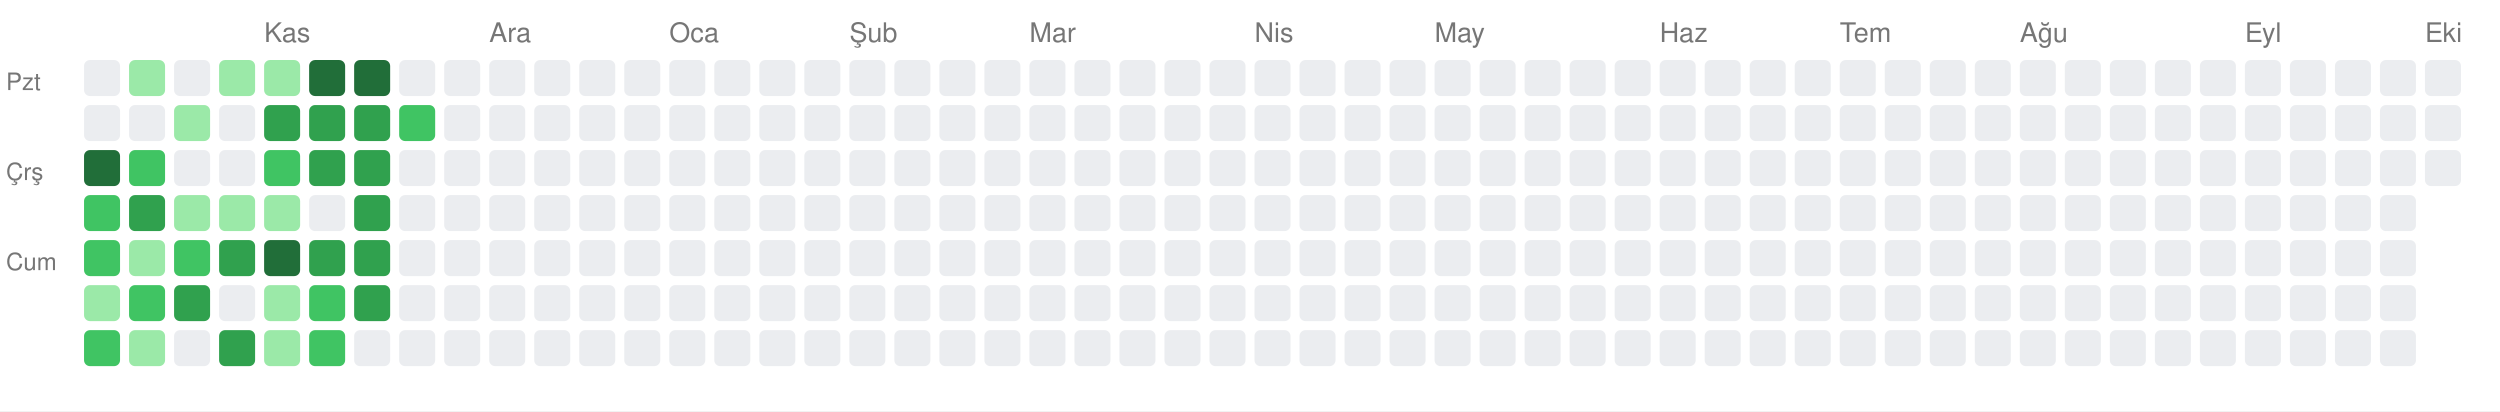
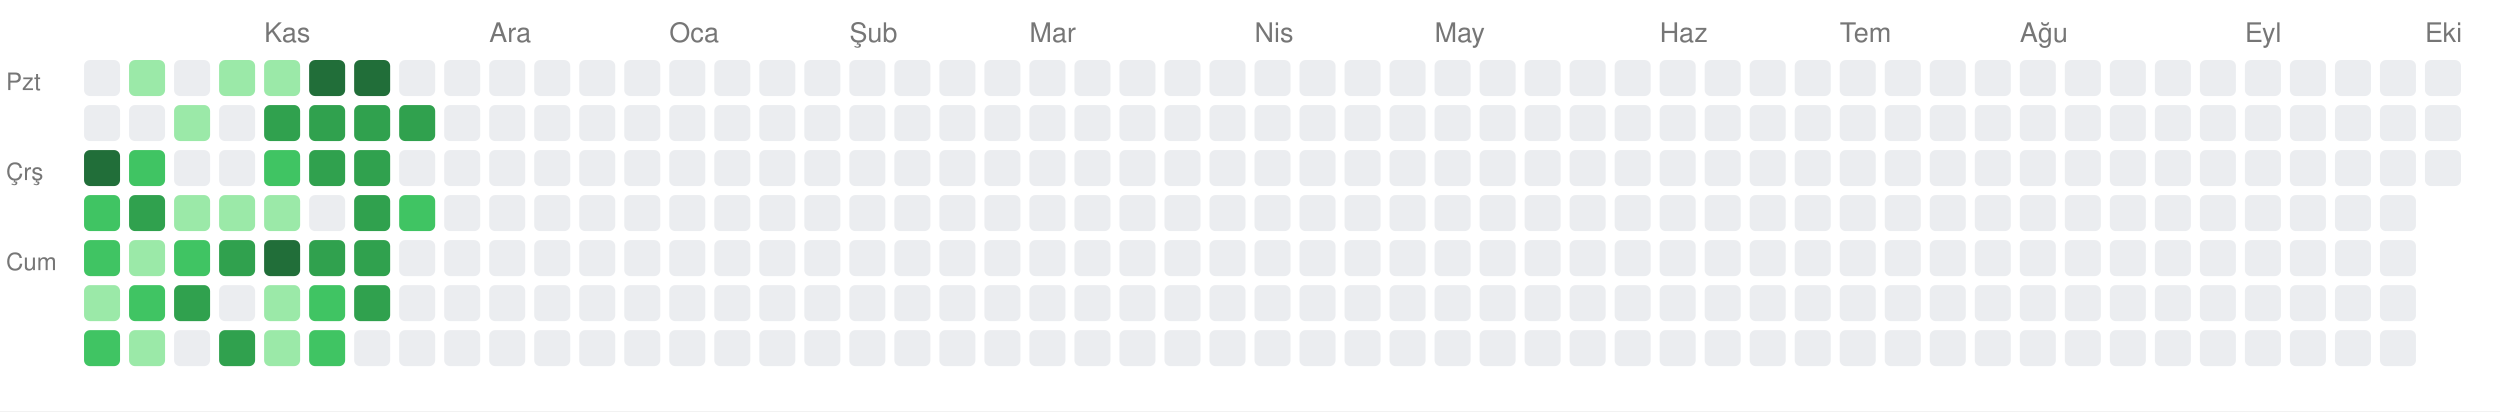
<svg xmlns="http://www.w3.org/2000/svg" width="833" height="137" font-family="-apple-system,Segoe UI,Helvetica,Arial,sans-serif">
  <rect width="833" height="137" fill="#ffffff" />
  <text x="88" y="14" font-size="9" fill="#767676">Kas</text>
  <text x="163" y="14" font-size="9" fill="#767676">Ara</text>
  <text x="223" y="14" font-size="9" fill="#767676">Oca</text>
  <text x="283" y="14" font-size="9" fill="#767676">Şub</text>
  <text x="343" y="14" font-size="9" fill="#767676">Mar</text>
  <text x="418" y="14" font-size="9" fill="#767676">Nis</text>
  <text x="478" y="14" font-size="9" fill="#767676">May</text>
  <text x="553" y="14" font-size="9" fill="#767676">Haz</text>
  <text x="613" y="14" font-size="9" fill="#767676">Tem</text>
  <text x="673" y="14" font-size="9" fill="#767676">Ağu</text>
  <text x="748" y="14" font-size="9" fill="#767676">Eyl</text>
  <text x="808" y="14" font-size="9" fill="#767676">Eki</text>
  <text x="2" y="30" font-size="8" fill="#767676">Pzt</text>
  <text x="2" y="60" font-size="8" fill="#767676">Çrş</text>
  <text x="2" y="90" font-size="8" fill="#767676">Cum</text>
  <rect x="28" y="20" width="12" height="12" rx="2" ry="2" fill="#ebedf0" />
  <rect x="28" y="35" width="12" height="12" rx="2" ry="2" fill="#ebedf0" />
  <rect x="28" y="50" width="12" height="12" rx="2" ry="2" fill="#216e39" />
  <rect x="28" y="65" width="12" height="12" rx="2" ry="2" fill="#40c463" />
  <rect x="28" y="80" width="12" height="12" rx="2" ry="2" fill="#40c463" />
  <rect x="28" y="95" width="12" height="12" rx="2" ry="2" fill="#9be9a8" />
  <rect x="28" y="110" width="12" height="12" rx="2" ry="2" fill="#40c463" />
  <rect x="43" y="20" width="12" height="12" rx="2" ry="2" fill="#9be9a8" />
  <rect x="43" y="35" width="12" height="12" rx="2" ry="2" fill="#ebedf0" />
  <rect x="43" y="50" width="12" height="12" rx="2" ry="2" fill="#40c463" />
  <rect x="43" y="65" width="12" height="12" rx="2" ry="2" fill="#30a14e" />
  <rect x="43" y="80" width="12" height="12" rx="2" ry="2" fill="#9be9a8" />
  <rect x="43" y="95" width="12" height="12" rx="2" ry="2" fill="#40c463" />
  <rect x="43" y="110" width="12" height="12" rx="2" ry="2" fill="#9be9a8" />
  <rect x="58" y="20" width="12" height="12" rx="2" ry="2" fill="#ebedf0" />
  <rect x="58" y="35" width="12" height="12" rx="2" ry="2" fill="#9be9a8" />
  <rect x="58" y="50" width="12" height="12" rx="2" ry="2" fill="#ebedf0" />
  <rect x="58" y="65" width="12" height="12" rx="2" ry="2" fill="#9be9a8" />
  <rect x="58" y="80" width="12" height="12" rx="2" ry="2" fill="#40c463" />
  <rect x="58" y="95" width="12" height="12" rx="2" ry="2" fill="#30a14e" />
  <rect x="58" y="110" width="12" height="12" rx="2" ry="2" fill="#ebedf0" />
  <rect x="73" y="20" width="12" height="12" rx="2" ry="2" fill="#9be9a8" />
  <rect x="73" y="35" width="12" height="12" rx="2" ry="2" fill="#ebedf0" />
  <rect x="73" y="50" width="12" height="12" rx="2" ry="2" fill="#ebedf0" />
  <rect x="73" y="65" width="12" height="12" rx="2" ry="2" fill="#9be9a8" />
  <rect x="73" y="80" width="12" height="12" rx="2" ry="2" fill="#30a14e" />
  <rect x="73" y="95" width="12" height="12" rx="2" ry="2" fill="#ebedf0" />
  <rect x="73" y="110" width="12" height="12" rx="2" ry="2" fill="#30a14e" />
  <rect x="88" y="20" width="12" height="12" rx="2" ry="2" fill="#9be9a8" />
  <rect x="88" y="35" width="12" height="12" rx="2" ry="2" fill="#30a14e" />
  <rect x="88" y="50" width="12" height="12" rx="2" ry="2" fill="#40c463" />
  <rect x="88" y="65" width="12" height="12" rx="2" ry="2" fill="#9be9a8" />
  <rect x="88" y="80" width="12" height="12" rx="2" ry="2" fill="#216e39" />
  <rect x="88" y="95" width="12" height="12" rx="2" ry="2" fill="#9be9a8" />
  <rect x="88" y="110" width="12" height="12" rx="2" ry="2" fill="#9be9a8" />
  <rect x="103" y="20" width="12" height="12" rx="2" ry="2" fill="#216e39" />
  <rect x="103" y="35" width="12" height="12" rx="2" ry="2" fill="#30a14e" />
  <rect x="103" y="50" width="12" height="12" rx="2" ry="2" fill="#30a14e" />
  <rect x="103" y="65" width="12" height="12" rx="2" ry="2" fill="#ebedf0" />
  <rect x="103" y="80" width="12" height="12" rx="2" ry="2" fill="#30a14e" />
  <rect x="103" y="95" width="12" height="12" rx="2" ry="2" fill="#40c463" />
  <rect x="103" y="110" width="12" height="12" rx="2" ry="2" fill="#40c463" />
  <rect x="118" y="20" width="12" height="12" rx="2" ry="2" fill="#216e39" />
  <rect x="118" y="35" width="12" height="12" rx="2" ry="2" fill="#30a14e" />
  <rect x="118" y="50" width="12" height="12" rx="2" ry="2" fill="#30a14e" />
  <rect x="118" y="65" width="12" height="12" rx="2" ry="2" fill="#30a14e" />
  <rect x="118" y="80" width="12" height="12" rx="2" ry="2" fill="#30a14e" />
  <rect x="118" y="95" width="12" height="12" rx="2" ry="2" fill="#30a14e" />
  <rect x="118" y="110" width="12" height="12" rx="2" ry="2" fill="#ebedf0" />
  <rect x="133" y="20" width="12" height="12" rx="2" ry="2" fill="#ebedf0" />
-   <rect x="133" y="35" width="12" height="12" rx="2" ry="2" fill="#40c463" />
+   <rect x="133" y="35" width="12" height="12" rx="2" ry="2" fill="#30a14e" />
  <rect x="133" y="50" width="12" height="12" rx="2" ry="2" fill="#ebedf0" />
-   <rect x="133" y="65" width="12" height="12" rx="2" ry="2" fill="#ebedf0" />
+   <rect x="133" y="65" width="12" height="12" rx="2" ry="2" fill="#40c463" />
  <rect x="133" y="80" width="12" height="12" rx="2" ry="2" fill="#ebedf0" />
  <rect x="133" y="95" width="12" height="12" rx="2" ry="2" fill="#ebedf0" />
  <rect x="133" y="110" width="12" height="12" rx="2" ry="2" fill="#ebedf0" />
  <rect x="148" y="20" width="12" height="12" rx="2" ry="2" fill="#ebedf0" />
  <rect x="148" y="35" width="12" height="12" rx="2" ry="2" fill="#ebedf0" />
  <rect x="148" y="50" width="12" height="12" rx="2" ry="2" fill="#ebedf0" />
  <rect x="148" y="65" width="12" height="12" rx="2" ry="2" fill="#ebedf0" />
  <rect x="148" y="80" width="12" height="12" rx="2" ry="2" fill="#ebedf0" />
  <rect x="148" y="95" width="12" height="12" rx="2" ry="2" fill="#ebedf0" />
  <rect x="148" y="110" width="12" height="12" rx="2" ry="2" fill="#ebedf0" />
  <rect x="163" y="20" width="12" height="12" rx="2" ry="2" fill="#ebedf0" />
  <rect x="163" y="35" width="12" height="12" rx="2" ry="2" fill="#ebedf0" />
  <rect x="163" y="50" width="12" height="12" rx="2" ry="2" fill="#ebedf0" />
  <rect x="163" y="65" width="12" height="12" rx="2" ry="2" fill="#ebedf0" />
  <rect x="163" y="80" width="12" height="12" rx="2" ry="2" fill="#ebedf0" />
  <rect x="163" y="95" width="12" height="12" rx="2" ry="2" fill="#ebedf0" />
  <rect x="163" y="110" width="12" height="12" rx="2" ry="2" fill="#ebedf0" />
  <rect x="178" y="20" width="12" height="12" rx="2" ry="2" fill="#ebedf0" />
  <rect x="178" y="35" width="12" height="12" rx="2" ry="2" fill="#ebedf0" />
  <rect x="178" y="50" width="12" height="12" rx="2" ry="2" fill="#ebedf0" />
  <rect x="178" y="65" width="12" height="12" rx="2" ry="2" fill="#ebedf0" />
  <rect x="178" y="80" width="12" height="12" rx="2" ry="2" fill="#ebedf0" />
  <rect x="178" y="95" width="12" height="12" rx="2" ry="2" fill="#ebedf0" />
  <rect x="178" y="110" width="12" height="12" rx="2" ry="2" fill="#ebedf0" />
  <rect x="193" y="20" width="12" height="12" rx="2" ry="2" fill="#ebedf0" />
  <rect x="193" y="35" width="12" height="12" rx="2" ry="2" fill="#ebedf0" />
  <rect x="193" y="50" width="12" height="12" rx="2" ry="2" fill="#ebedf0" />
  <rect x="193" y="65" width="12" height="12" rx="2" ry="2" fill="#ebedf0" />
  <rect x="193" y="80" width="12" height="12" rx="2" ry="2" fill="#ebedf0" />
  <rect x="193" y="95" width="12" height="12" rx="2" ry="2" fill="#ebedf0" />
  <rect x="193" y="110" width="12" height="12" rx="2" ry="2" fill="#ebedf0" />
  <rect x="208" y="20" width="12" height="12" rx="2" ry="2" fill="#ebedf0" />
  <rect x="208" y="35" width="12" height="12" rx="2" ry="2" fill="#ebedf0" />
  <rect x="208" y="50" width="12" height="12" rx="2" ry="2" fill="#ebedf0" />
  <rect x="208" y="65" width="12" height="12" rx="2" ry="2" fill="#ebedf0" />
  <rect x="208" y="80" width="12" height="12" rx="2" ry="2" fill="#ebedf0" />
  <rect x="208" y="95" width="12" height="12" rx="2" ry="2" fill="#ebedf0" />
  <rect x="208" y="110" width="12" height="12" rx="2" ry="2" fill="#ebedf0" />
  <rect x="223" y="20" width="12" height="12" rx="2" ry="2" fill="#ebedf0" />
  <rect x="223" y="35" width="12" height="12" rx="2" ry="2" fill="#ebedf0" />
  <rect x="223" y="50" width="12" height="12" rx="2" ry="2" fill="#ebedf0" />
  <rect x="223" y="65" width="12" height="12" rx="2" ry="2" fill="#ebedf0" />
  <rect x="223" y="80" width="12" height="12" rx="2" ry="2" fill="#ebedf0" />
  <rect x="223" y="95" width="12" height="12" rx="2" ry="2" fill="#ebedf0" />
  <rect x="223" y="110" width="12" height="12" rx="2" ry="2" fill="#ebedf0" />
  <rect x="238" y="20" width="12" height="12" rx="2" ry="2" fill="#ebedf0" />
  <rect x="238" y="35" width="12" height="12" rx="2" ry="2" fill="#ebedf0" />
  <rect x="238" y="50" width="12" height="12" rx="2" ry="2" fill="#ebedf0" />
  <rect x="238" y="65" width="12" height="12" rx="2" ry="2" fill="#ebedf0" />
  <rect x="238" y="80" width="12" height="12" rx="2" ry="2" fill="#ebedf0" />
  <rect x="238" y="95" width="12" height="12" rx="2" ry="2" fill="#ebedf0" />
  <rect x="238" y="110" width="12" height="12" rx="2" ry="2" fill="#ebedf0" />
  <rect x="253" y="20" width="12" height="12" rx="2" ry="2" fill="#ebedf0" />
  <rect x="253" y="35" width="12" height="12" rx="2" ry="2" fill="#ebedf0" />
  <rect x="253" y="50" width="12" height="12" rx="2" ry="2" fill="#ebedf0" />
  <rect x="253" y="65" width="12" height="12" rx="2" ry="2" fill="#ebedf0" />
  <rect x="253" y="80" width="12" height="12" rx="2" ry="2" fill="#ebedf0" />
  <rect x="253" y="95" width="12" height="12" rx="2" ry="2" fill="#ebedf0" />
  <rect x="253" y="110" width="12" height="12" rx="2" ry="2" fill="#ebedf0" />
  <rect x="268" y="20" width="12" height="12" rx="2" ry="2" fill="#ebedf0" />
  <rect x="268" y="35" width="12" height="12" rx="2" ry="2" fill="#ebedf0" />
  <rect x="268" y="50" width="12" height="12" rx="2" ry="2" fill="#ebedf0" />
  <rect x="268" y="65" width="12" height="12" rx="2" ry="2" fill="#ebedf0" />
  <rect x="268" y="80" width="12" height="12" rx="2" ry="2" fill="#ebedf0" />
  <rect x="268" y="95" width="12" height="12" rx="2" ry="2" fill="#ebedf0" />
  <rect x="268" y="110" width="12" height="12" rx="2" ry="2" fill="#ebedf0" />
  <rect x="283" y="20" width="12" height="12" rx="2" ry="2" fill="#ebedf0" />
  <rect x="283" y="35" width="12" height="12" rx="2" ry="2" fill="#ebedf0" />
  <rect x="283" y="50" width="12" height="12" rx="2" ry="2" fill="#ebedf0" />
  <rect x="283" y="65" width="12" height="12" rx="2" ry="2" fill="#ebedf0" />
  <rect x="283" y="80" width="12" height="12" rx="2" ry="2" fill="#ebedf0" />
  <rect x="283" y="95" width="12" height="12" rx="2" ry="2" fill="#ebedf0" />
  <rect x="283" y="110" width="12" height="12" rx="2" ry="2" fill="#ebedf0" />
  <rect x="298" y="20" width="12" height="12" rx="2" ry="2" fill="#ebedf0" />
  <rect x="298" y="35" width="12" height="12" rx="2" ry="2" fill="#ebedf0" />
  <rect x="298" y="50" width="12" height="12" rx="2" ry="2" fill="#ebedf0" />
  <rect x="298" y="65" width="12" height="12" rx="2" ry="2" fill="#ebedf0" />
  <rect x="298" y="80" width="12" height="12" rx="2" ry="2" fill="#ebedf0" />
  <rect x="298" y="95" width="12" height="12" rx="2" ry="2" fill="#ebedf0" />
  <rect x="298" y="110" width="12" height="12" rx="2" ry="2" fill="#ebedf0" />
  <rect x="313" y="20" width="12" height="12" rx="2" ry="2" fill="#ebedf0" />
  <rect x="313" y="35" width="12" height="12" rx="2" ry="2" fill="#ebedf0" />
  <rect x="313" y="50" width="12" height="12" rx="2" ry="2" fill="#ebedf0" />
  <rect x="313" y="65" width="12" height="12" rx="2" ry="2" fill="#ebedf0" />
  <rect x="313" y="80" width="12" height="12" rx="2" ry="2" fill="#ebedf0" />
  <rect x="313" y="95" width="12" height="12" rx="2" ry="2" fill="#ebedf0" />
  <rect x="313" y="110" width="12" height="12" rx="2" ry="2" fill="#ebedf0" />
  <rect x="328" y="20" width="12" height="12" rx="2" ry="2" fill="#ebedf0" />
  <rect x="328" y="35" width="12" height="12" rx="2" ry="2" fill="#ebedf0" />
  <rect x="328" y="50" width="12" height="12" rx="2" ry="2" fill="#ebedf0" />
  <rect x="328" y="65" width="12" height="12" rx="2" ry="2" fill="#ebedf0" />
  <rect x="328" y="80" width="12" height="12" rx="2" ry="2" fill="#ebedf0" />
  <rect x="328" y="95" width="12" height="12" rx="2" ry="2" fill="#ebedf0" />
  <rect x="328" y="110" width="12" height="12" rx="2" ry="2" fill="#ebedf0" />
  <rect x="343" y="20" width="12" height="12" rx="2" ry="2" fill="#ebedf0" />
  <rect x="343" y="35" width="12" height="12" rx="2" ry="2" fill="#ebedf0" />
  <rect x="343" y="50" width="12" height="12" rx="2" ry="2" fill="#ebedf0" />
  <rect x="343" y="65" width="12" height="12" rx="2" ry="2" fill="#ebedf0" />
  <rect x="343" y="80" width="12" height="12" rx="2" ry="2" fill="#ebedf0" />
  <rect x="343" y="95" width="12" height="12" rx="2" ry="2" fill="#ebedf0" />
  <rect x="343" y="110" width="12" height="12" rx="2" ry="2" fill="#ebedf0" />
  <rect x="358" y="20" width="12" height="12" rx="2" ry="2" fill="#ebedf0" />
  <rect x="358" y="35" width="12" height="12" rx="2" ry="2" fill="#ebedf0" />
  <rect x="358" y="50" width="12" height="12" rx="2" ry="2" fill="#ebedf0" />
  <rect x="358" y="65" width="12" height="12" rx="2" ry="2" fill="#ebedf0" />
  <rect x="358" y="80" width="12" height="12" rx="2" ry="2" fill="#ebedf0" />
  <rect x="358" y="95" width="12" height="12" rx="2" ry="2" fill="#ebedf0" />
  <rect x="358" y="110" width="12" height="12" rx="2" ry="2" fill="#ebedf0" />
  <rect x="373" y="20" width="12" height="12" rx="2" ry="2" fill="#ebedf0" />
  <rect x="373" y="35" width="12" height="12" rx="2" ry="2" fill="#ebedf0" />
  <rect x="373" y="50" width="12" height="12" rx="2" ry="2" fill="#ebedf0" />
  <rect x="373" y="65" width="12" height="12" rx="2" ry="2" fill="#ebedf0" />
  <rect x="373" y="80" width="12" height="12" rx="2" ry="2" fill="#ebedf0" />
  <rect x="373" y="95" width="12" height="12" rx="2" ry="2" fill="#ebedf0" />
  <rect x="373" y="110" width="12" height="12" rx="2" ry="2" fill="#ebedf0" />
  <rect x="388" y="20" width="12" height="12" rx="2" ry="2" fill="#ebedf0" />
  <rect x="388" y="35" width="12" height="12" rx="2" ry="2" fill="#ebedf0" />
  <rect x="388" y="50" width="12" height="12" rx="2" ry="2" fill="#ebedf0" />
  <rect x="388" y="65" width="12" height="12" rx="2" ry="2" fill="#ebedf0" />
  <rect x="388" y="80" width="12" height="12" rx="2" ry="2" fill="#ebedf0" />
  <rect x="388" y="95" width="12" height="12" rx="2" ry="2" fill="#ebedf0" />
  <rect x="388" y="110" width="12" height="12" rx="2" ry="2" fill="#ebedf0" />
  <rect x="403" y="20" width="12" height="12" rx="2" ry="2" fill="#ebedf0" />
  <rect x="403" y="35" width="12" height="12" rx="2" ry="2" fill="#ebedf0" />
  <rect x="403" y="50" width="12" height="12" rx="2" ry="2" fill="#ebedf0" />
  <rect x="403" y="65" width="12" height="12" rx="2" ry="2" fill="#ebedf0" />
  <rect x="403" y="80" width="12" height="12" rx="2" ry="2" fill="#ebedf0" />
  <rect x="403" y="95" width="12" height="12" rx="2" ry="2" fill="#ebedf0" />
  <rect x="403" y="110" width="12" height="12" rx="2" ry="2" fill="#ebedf0" />
  <rect x="418" y="20" width="12" height="12" rx="2" ry="2" fill="#ebedf0" />
  <rect x="418" y="35" width="12" height="12" rx="2" ry="2" fill="#ebedf0" />
  <rect x="418" y="50" width="12" height="12" rx="2" ry="2" fill="#ebedf0" />
  <rect x="418" y="65" width="12" height="12" rx="2" ry="2" fill="#ebedf0" />
  <rect x="418" y="80" width="12" height="12" rx="2" ry="2" fill="#ebedf0" />
  <rect x="418" y="95" width="12" height="12" rx="2" ry="2" fill="#ebedf0" />
  <rect x="418" y="110" width="12" height="12" rx="2" ry="2" fill="#ebedf0" />
  <rect x="433" y="20" width="12" height="12" rx="2" ry="2" fill="#ebedf0" />
  <rect x="433" y="35" width="12" height="12" rx="2" ry="2" fill="#ebedf0" />
  <rect x="433" y="50" width="12" height="12" rx="2" ry="2" fill="#ebedf0" />
  <rect x="433" y="65" width="12" height="12" rx="2" ry="2" fill="#ebedf0" />
  <rect x="433" y="80" width="12" height="12" rx="2" ry="2" fill="#ebedf0" />
  <rect x="433" y="95" width="12" height="12" rx="2" ry="2" fill="#ebedf0" />
  <rect x="433" y="110" width="12" height="12" rx="2" ry="2" fill="#ebedf0" />
  <rect x="448" y="20" width="12" height="12" rx="2" ry="2" fill="#ebedf0" />
  <rect x="448" y="35" width="12" height="12" rx="2" ry="2" fill="#ebedf0" />
  <rect x="448" y="50" width="12" height="12" rx="2" ry="2" fill="#ebedf0" />
  <rect x="448" y="65" width="12" height="12" rx="2" ry="2" fill="#ebedf0" />
  <rect x="448" y="80" width="12" height="12" rx="2" ry="2" fill="#ebedf0" />
  <rect x="448" y="95" width="12" height="12" rx="2" ry="2" fill="#ebedf0" />
  <rect x="448" y="110" width="12" height="12" rx="2" ry="2" fill="#ebedf0" />
  <rect x="463" y="20" width="12" height="12" rx="2" ry="2" fill="#ebedf0" />
  <rect x="463" y="35" width="12" height="12" rx="2" ry="2" fill="#ebedf0" />
  <rect x="463" y="50" width="12" height="12" rx="2" ry="2" fill="#ebedf0" />
  <rect x="463" y="65" width="12" height="12" rx="2" ry="2" fill="#ebedf0" />
  <rect x="463" y="80" width="12" height="12" rx="2" ry="2" fill="#ebedf0" />
  <rect x="463" y="95" width="12" height="12" rx="2" ry="2" fill="#ebedf0" />
  <rect x="463" y="110" width="12" height="12" rx="2" ry="2" fill="#ebedf0" />
  <rect x="478" y="20" width="12" height="12" rx="2" ry="2" fill="#ebedf0" />
  <rect x="478" y="35" width="12" height="12" rx="2" ry="2" fill="#ebedf0" />
  <rect x="478" y="50" width="12" height="12" rx="2" ry="2" fill="#ebedf0" />
  <rect x="478" y="65" width="12" height="12" rx="2" ry="2" fill="#ebedf0" />
  <rect x="478" y="80" width="12" height="12" rx="2" ry="2" fill="#ebedf0" />
  <rect x="478" y="95" width="12" height="12" rx="2" ry="2" fill="#ebedf0" />
  <rect x="478" y="110" width="12" height="12" rx="2" ry="2" fill="#ebedf0" />
  <rect x="493" y="20" width="12" height="12" rx="2" ry="2" fill="#ebedf0" />
  <rect x="493" y="35" width="12" height="12" rx="2" ry="2" fill="#ebedf0" />
  <rect x="493" y="50" width="12" height="12" rx="2" ry="2" fill="#ebedf0" />
  <rect x="493" y="65" width="12" height="12" rx="2" ry="2" fill="#ebedf0" />
  <rect x="493" y="80" width="12" height="12" rx="2" ry="2" fill="#ebedf0" />
  <rect x="493" y="95" width="12" height="12" rx="2" ry="2" fill="#ebedf0" />
  <rect x="493" y="110" width="12" height="12" rx="2" ry="2" fill="#ebedf0" />
  <rect x="508" y="20" width="12" height="12" rx="2" ry="2" fill="#ebedf0" />
  <rect x="508" y="35" width="12" height="12" rx="2" ry="2" fill="#ebedf0" />
  <rect x="508" y="50" width="12" height="12" rx="2" ry="2" fill="#ebedf0" />
  <rect x="508" y="65" width="12" height="12" rx="2" ry="2" fill="#ebedf0" />
  <rect x="508" y="80" width="12" height="12" rx="2" ry="2" fill="#ebedf0" />
  <rect x="508" y="95" width="12" height="12" rx="2" ry="2" fill="#ebedf0" />
  <rect x="508" y="110" width="12" height="12" rx="2" ry="2" fill="#ebedf0" />
  <rect x="523" y="20" width="12" height="12" rx="2" ry="2" fill="#ebedf0" />
  <rect x="523" y="35" width="12" height="12" rx="2" ry="2" fill="#ebedf0" />
  <rect x="523" y="50" width="12" height="12" rx="2" ry="2" fill="#ebedf0" />
  <rect x="523" y="65" width="12" height="12" rx="2" ry="2" fill="#ebedf0" />
  <rect x="523" y="80" width="12" height="12" rx="2" ry="2" fill="#ebedf0" />
  <rect x="523" y="95" width="12" height="12" rx="2" ry="2" fill="#ebedf0" />
  <rect x="523" y="110" width="12" height="12" rx="2" ry="2" fill="#ebedf0" />
  <rect x="538" y="20" width="12" height="12" rx="2" ry="2" fill="#ebedf0" />
  <rect x="538" y="35" width="12" height="12" rx="2" ry="2" fill="#ebedf0" />
  <rect x="538" y="50" width="12" height="12" rx="2" ry="2" fill="#ebedf0" />
  <rect x="538" y="65" width="12" height="12" rx="2" ry="2" fill="#ebedf0" />
  <rect x="538" y="80" width="12" height="12" rx="2" ry="2" fill="#ebedf0" />
  <rect x="538" y="95" width="12" height="12" rx="2" ry="2" fill="#ebedf0" />
  <rect x="538" y="110" width="12" height="12" rx="2" ry="2" fill="#ebedf0" />
  <rect x="553" y="20" width="12" height="12" rx="2" ry="2" fill="#ebedf0" />
  <rect x="553" y="35" width="12" height="12" rx="2" ry="2" fill="#ebedf0" />
  <rect x="553" y="50" width="12" height="12" rx="2" ry="2" fill="#ebedf0" />
  <rect x="553" y="65" width="12" height="12" rx="2" ry="2" fill="#ebedf0" />
  <rect x="553" y="80" width="12" height="12" rx="2" ry="2" fill="#ebedf0" />
  <rect x="553" y="95" width="12" height="12" rx="2" ry="2" fill="#ebedf0" />
  <rect x="553" y="110" width="12" height="12" rx="2" ry="2" fill="#ebedf0" />
  <rect x="568" y="20" width="12" height="12" rx="2" ry="2" fill="#ebedf0" />
  <rect x="568" y="35" width="12" height="12" rx="2" ry="2" fill="#ebedf0" />
  <rect x="568" y="50" width="12" height="12" rx="2" ry="2" fill="#ebedf0" />
  <rect x="568" y="65" width="12" height="12" rx="2" ry="2" fill="#ebedf0" />
  <rect x="568" y="80" width="12" height="12" rx="2" ry="2" fill="#ebedf0" />
  <rect x="568" y="95" width="12" height="12" rx="2" ry="2" fill="#ebedf0" />
  <rect x="568" y="110" width="12" height="12" rx="2" ry="2" fill="#ebedf0" />
  <rect x="583" y="20" width="12" height="12" rx="2" ry="2" fill="#ebedf0" />
  <rect x="583" y="35" width="12" height="12" rx="2" ry="2" fill="#ebedf0" />
  <rect x="583" y="50" width="12" height="12" rx="2" ry="2" fill="#ebedf0" />
  <rect x="583" y="65" width="12" height="12" rx="2" ry="2" fill="#ebedf0" />
  <rect x="583" y="80" width="12" height="12" rx="2" ry="2" fill="#ebedf0" />
  <rect x="583" y="95" width="12" height="12" rx="2" ry="2" fill="#ebedf0" />
  <rect x="583" y="110" width="12" height="12" rx="2" ry="2" fill="#ebedf0" />
  <rect x="598" y="20" width="12" height="12" rx="2" ry="2" fill="#ebedf0" />
  <rect x="598" y="35" width="12" height="12" rx="2" ry="2" fill="#ebedf0" />
  <rect x="598" y="50" width="12" height="12" rx="2" ry="2" fill="#ebedf0" />
  <rect x="598" y="65" width="12" height="12" rx="2" ry="2" fill="#ebedf0" />
  <rect x="598" y="80" width="12" height="12" rx="2" ry="2" fill="#ebedf0" />
  <rect x="598" y="95" width="12" height="12" rx="2" ry="2" fill="#ebedf0" />
  <rect x="598" y="110" width="12" height="12" rx="2" ry="2" fill="#ebedf0" />
  <rect x="613" y="20" width="12" height="12" rx="2" ry="2" fill="#ebedf0" />
  <rect x="613" y="35" width="12" height="12" rx="2" ry="2" fill="#ebedf0" />
  <rect x="613" y="50" width="12" height="12" rx="2" ry="2" fill="#ebedf0" />
  <rect x="613" y="65" width="12" height="12" rx="2" ry="2" fill="#ebedf0" />
  <rect x="613" y="80" width="12" height="12" rx="2" ry="2" fill="#ebedf0" />
  <rect x="613" y="95" width="12" height="12" rx="2" ry="2" fill="#ebedf0" />
  <rect x="613" y="110" width="12" height="12" rx="2" ry="2" fill="#ebedf0" />
  <rect x="628" y="20" width="12" height="12" rx="2" ry="2" fill="#ebedf0" />
  <rect x="628" y="35" width="12" height="12" rx="2" ry="2" fill="#ebedf0" />
  <rect x="628" y="50" width="12" height="12" rx="2" ry="2" fill="#ebedf0" />
  <rect x="628" y="65" width="12" height="12" rx="2" ry="2" fill="#ebedf0" />
  <rect x="628" y="80" width="12" height="12" rx="2" ry="2" fill="#ebedf0" />
  <rect x="628" y="95" width="12" height="12" rx="2" ry="2" fill="#ebedf0" />
  <rect x="628" y="110" width="12" height="12" rx="2" ry="2" fill="#ebedf0" />
  <rect x="643" y="20" width="12" height="12" rx="2" ry="2" fill="#ebedf0" />
  <rect x="643" y="35" width="12" height="12" rx="2" ry="2" fill="#ebedf0" />
  <rect x="643" y="50" width="12" height="12" rx="2" ry="2" fill="#ebedf0" />
  <rect x="643" y="65" width="12" height="12" rx="2" ry="2" fill="#ebedf0" />
  <rect x="643" y="80" width="12" height="12" rx="2" ry="2" fill="#ebedf0" />
  <rect x="643" y="95" width="12" height="12" rx="2" ry="2" fill="#ebedf0" />
  <rect x="643" y="110" width="12" height="12" rx="2" ry="2" fill="#ebedf0" />
  <rect x="658" y="20" width="12" height="12" rx="2" ry="2" fill="#ebedf0" />
  <rect x="658" y="35" width="12" height="12" rx="2" ry="2" fill="#ebedf0" />
  <rect x="658" y="50" width="12" height="12" rx="2" ry="2" fill="#ebedf0" />
  <rect x="658" y="65" width="12" height="12" rx="2" ry="2" fill="#ebedf0" />
  <rect x="658" y="80" width="12" height="12" rx="2" ry="2" fill="#ebedf0" />
  <rect x="658" y="95" width="12" height="12" rx="2" ry="2" fill="#ebedf0" />
  <rect x="658" y="110" width="12" height="12" rx="2" ry="2" fill="#ebedf0" />
  <rect x="673" y="20" width="12" height="12" rx="2" ry="2" fill="#ebedf0" />
  <rect x="673" y="35" width="12" height="12" rx="2" ry="2" fill="#ebedf0" />
  <rect x="673" y="50" width="12" height="12" rx="2" ry="2" fill="#ebedf0" />
  <rect x="673" y="65" width="12" height="12" rx="2" ry="2" fill="#ebedf0" />
  <rect x="673" y="80" width="12" height="12" rx="2" ry="2" fill="#ebedf0" />
  <rect x="673" y="95" width="12" height="12" rx="2" ry="2" fill="#ebedf0" />
  <rect x="673" y="110" width="12" height="12" rx="2" ry="2" fill="#ebedf0" />
  <rect x="688" y="20" width="12" height="12" rx="2" ry="2" fill="#ebedf0" />
  <rect x="688" y="35" width="12" height="12" rx="2" ry="2" fill="#ebedf0" />
  <rect x="688" y="50" width="12" height="12" rx="2" ry="2" fill="#ebedf0" />
  <rect x="688" y="65" width="12" height="12" rx="2" ry="2" fill="#ebedf0" />
  <rect x="688" y="80" width="12" height="12" rx="2" ry="2" fill="#ebedf0" />
  <rect x="688" y="95" width="12" height="12" rx="2" ry="2" fill="#ebedf0" />
  <rect x="688" y="110" width="12" height="12" rx="2" ry="2" fill="#ebedf0" />
  <rect x="703" y="20" width="12" height="12" rx="2" ry="2" fill="#ebedf0" />
  <rect x="703" y="35" width="12" height="12" rx="2" ry="2" fill="#ebedf0" />
  <rect x="703" y="50" width="12" height="12" rx="2" ry="2" fill="#ebedf0" />
  <rect x="703" y="65" width="12" height="12" rx="2" ry="2" fill="#ebedf0" />
  <rect x="703" y="80" width="12" height="12" rx="2" ry="2" fill="#ebedf0" />
  <rect x="703" y="95" width="12" height="12" rx="2" ry="2" fill="#ebedf0" />
  <rect x="703" y="110" width="12" height="12" rx="2" ry="2" fill="#ebedf0" />
  <rect x="718" y="20" width="12" height="12" rx="2" ry="2" fill="#ebedf0" />
  <rect x="718" y="35" width="12" height="12" rx="2" ry="2" fill="#ebedf0" />
  <rect x="718" y="50" width="12" height="12" rx="2" ry="2" fill="#ebedf0" />
  <rect x="718" y="65" width="12" height="12" rx="2" ry="2" fill="#ebedf0" />
  <rect x="718" y="80" width="12" height="12" rx="2" ry="2" fill="#ebedf0" />
  <rect x="718" y="95" width="12" height="12" rx="2" ry="2" fill="#ebedf0" />
  <rect x="718" y="110" width="12" height="12" rx="2" ry="2" fill="#ebedf0" />
  <rect x="733" y="20" width="12" height="12" rx="2" ry="2" fill="#ebedf0" />
  <rect x="733" y="35" width="12" height="12" rx="2" ry="2" fill="#ebedf0" />
  <rect x="733" y="50" width="12" height="12" rx="2" ry="2" fill="#ebedf0" />
  <rect x="733" y="65" width="12" height="12" rx="2" ry="2" fill="#ebedf0" />
  <rect x="733" y="80" width="12" height="12" rx="2" ry="2" fill="#ebedf0" />
  <rect x="733" y="95" width="12" height="12" rx="2" ry="2" fill="#ebedf0" />
  <rect x="733" y="110" width="12" height="12" rx="2" ry="2" fill="#ebedf0" />
  <rect x="748" y="20" width="12" height="12" rx="2" ry="2" fill="#ebedf0" />
  <rect x="748" y="35" width="12" height="12" rx="2" ry="2" fill="#ebedf0" />
  <rect x="748" y="50" width="12" height="12" rx="2" ry="2" fill="#ebedf0" />
  <rect x="748" y="65" width="12" height="12" rx="2" ry="2" fill="#ebedf0" />
  <rect x="748" y="80" width="12" height="12" rx="2" ry="2" fill="#ebedf0" />
  <rect x="748" y="95" width="12" height="12" rx="2" ry="2" fill="#ebedf0" />
  <rect x="748" y="110" width="12" height="12" rx="2" ry="2" fill="#ebedf0" />
  <rect x="763" y="20" width="12" height="12" rx="2" ry="2" fill="#ebedf0" />
  <rect x="763" y="35" width="12" height="12" rx="2" ry="2" fill="#ebedf0" />
  <rect x="763" y="50" width="12" height="12" rx="2" ry="2" fill="#ebedf0" />
  <rect x="763" y="65" width="12" height="12" rx="2" ry="2" fill="#ebedf0" />
  <rect x="763" y="80" width="12" height="12" rx="2" ry="2" fill="#ebedf0" />
  <rect x="763" y="95" width="12" height="12" rx="2" ry="2" fill="#ebedf0" />
  <rect x="763" y="110" width="12" height="12" rx="2" ry="2" fill="#ebedf0" />
  <rect x="778" y="20" width="12" height="12" rx="2" ry="2" fill="#ebedf0" />
  <rect x="778" y="35" width="12" height="12" rx="2" ry="2" fill="#ebedf0" />
  <rect x="778" y="50" width="12" height="12" rx="2" ry="2" fill="#ebedf0" />
  <rect x="778" y="65" width="12" height="12" rx="2" ry="2" fill="#ebedf0" />
  <rect x="778" y="80" width="12" height="12" rx="2" ry="2" fill="#ebedf0" />
  <rect x="778" y="95" width="12" height="12" rx="2" ry="2" fill="#ebedf0" />
  <rect x="778" y="110" width="12" height="12" rx="2" ry="2" fill="#ebedf0" />
  <rect x="793" y="20" width="12" height="12" rx="2" ry="2" fill="#ebedf0" />
  <rect x="793" y="35" width="12" height="12" rx="2" ry="2" fill="#ebedf0" />
  <rect x="793" y="50" width="12" height="12" rx="2" ry="2" fill="#ebedf0" />
  <rect x="793" y="65" width="12" height="12" rx="2" ry="2" fill="#ebedf0" />
  <rect x="793" y="80" width="12" height="12" rx="2" ry="2" fill="#ebedf0" />
  <rect x="793" y="95" width="12" height="12" rx="2" ry="2" fill="#ebedf0" />
  <rect x="793" y="110" width="12" height="12" rx="2" ry="2" fill="#ebedf0" />
  <rect x="808" y="20" width="12" height="12" rx="2" ry="2" fill="#ebedf0" />
  <rect x="808" y="35" width="12" height="12" rx="2" ry="2" fill="#ebedf0" />
  <rect x="808" y="50" width="12" height="12" rx="2" ry="2" fill="#ebedf0" />
</svg>
